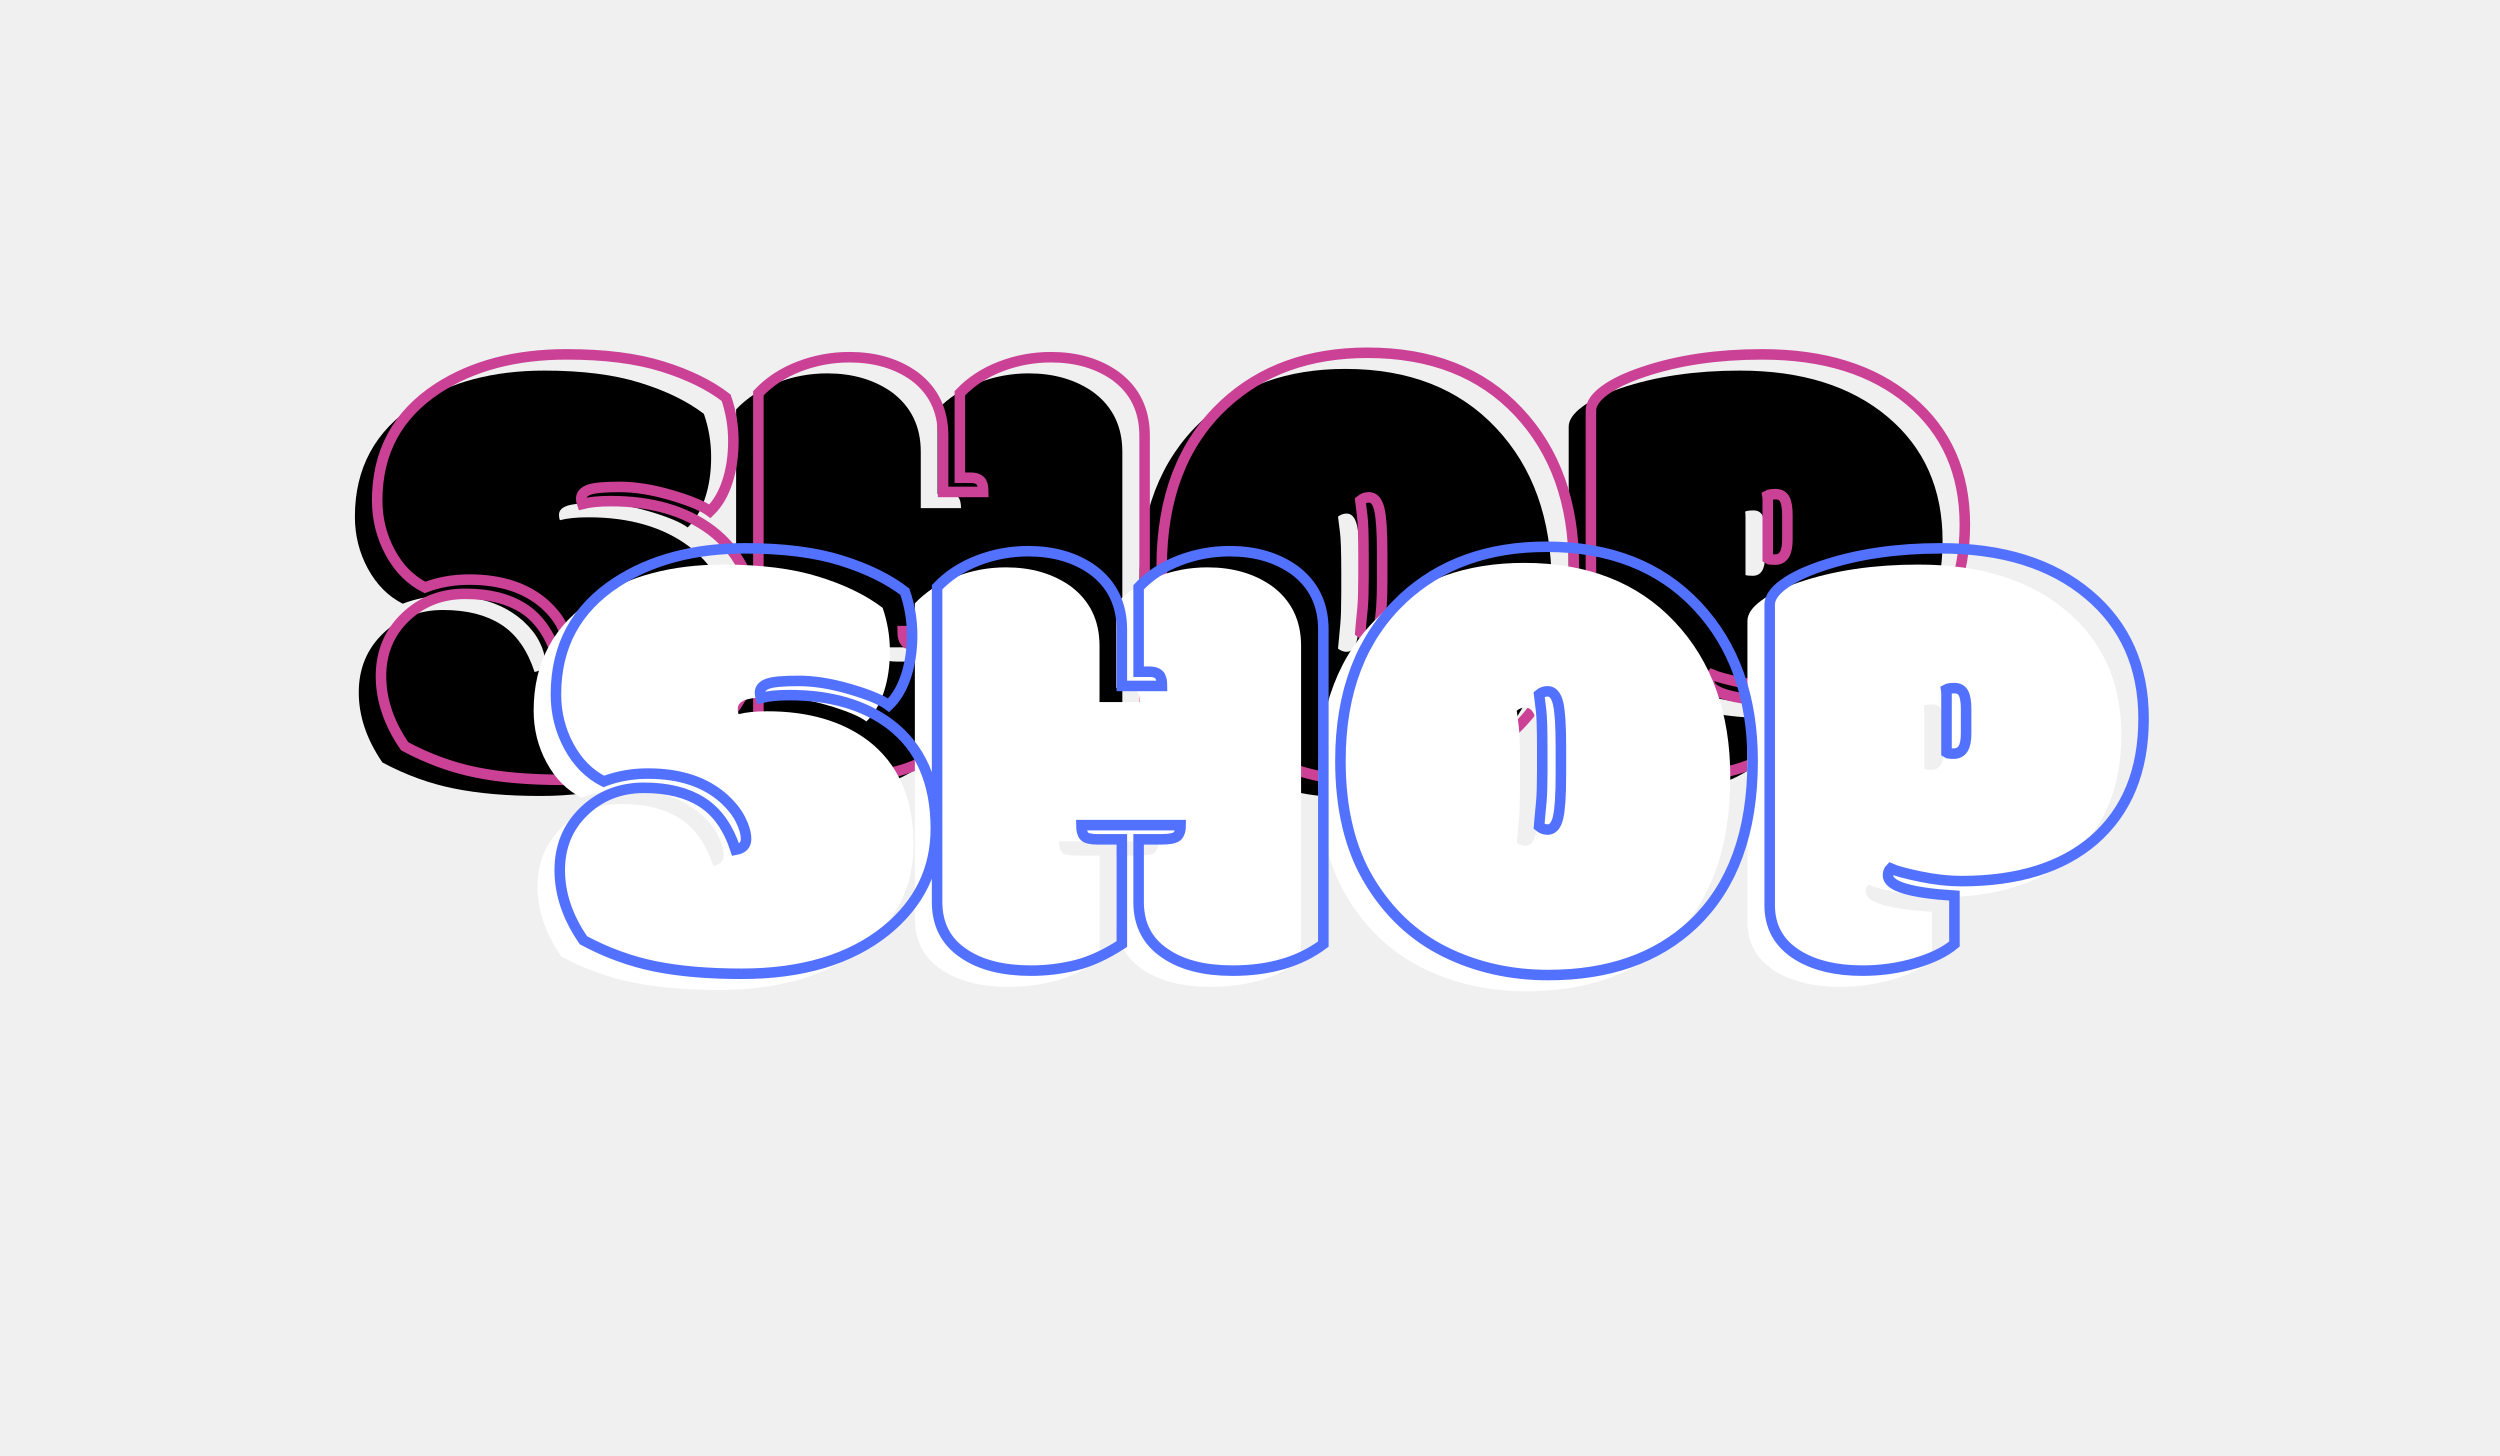
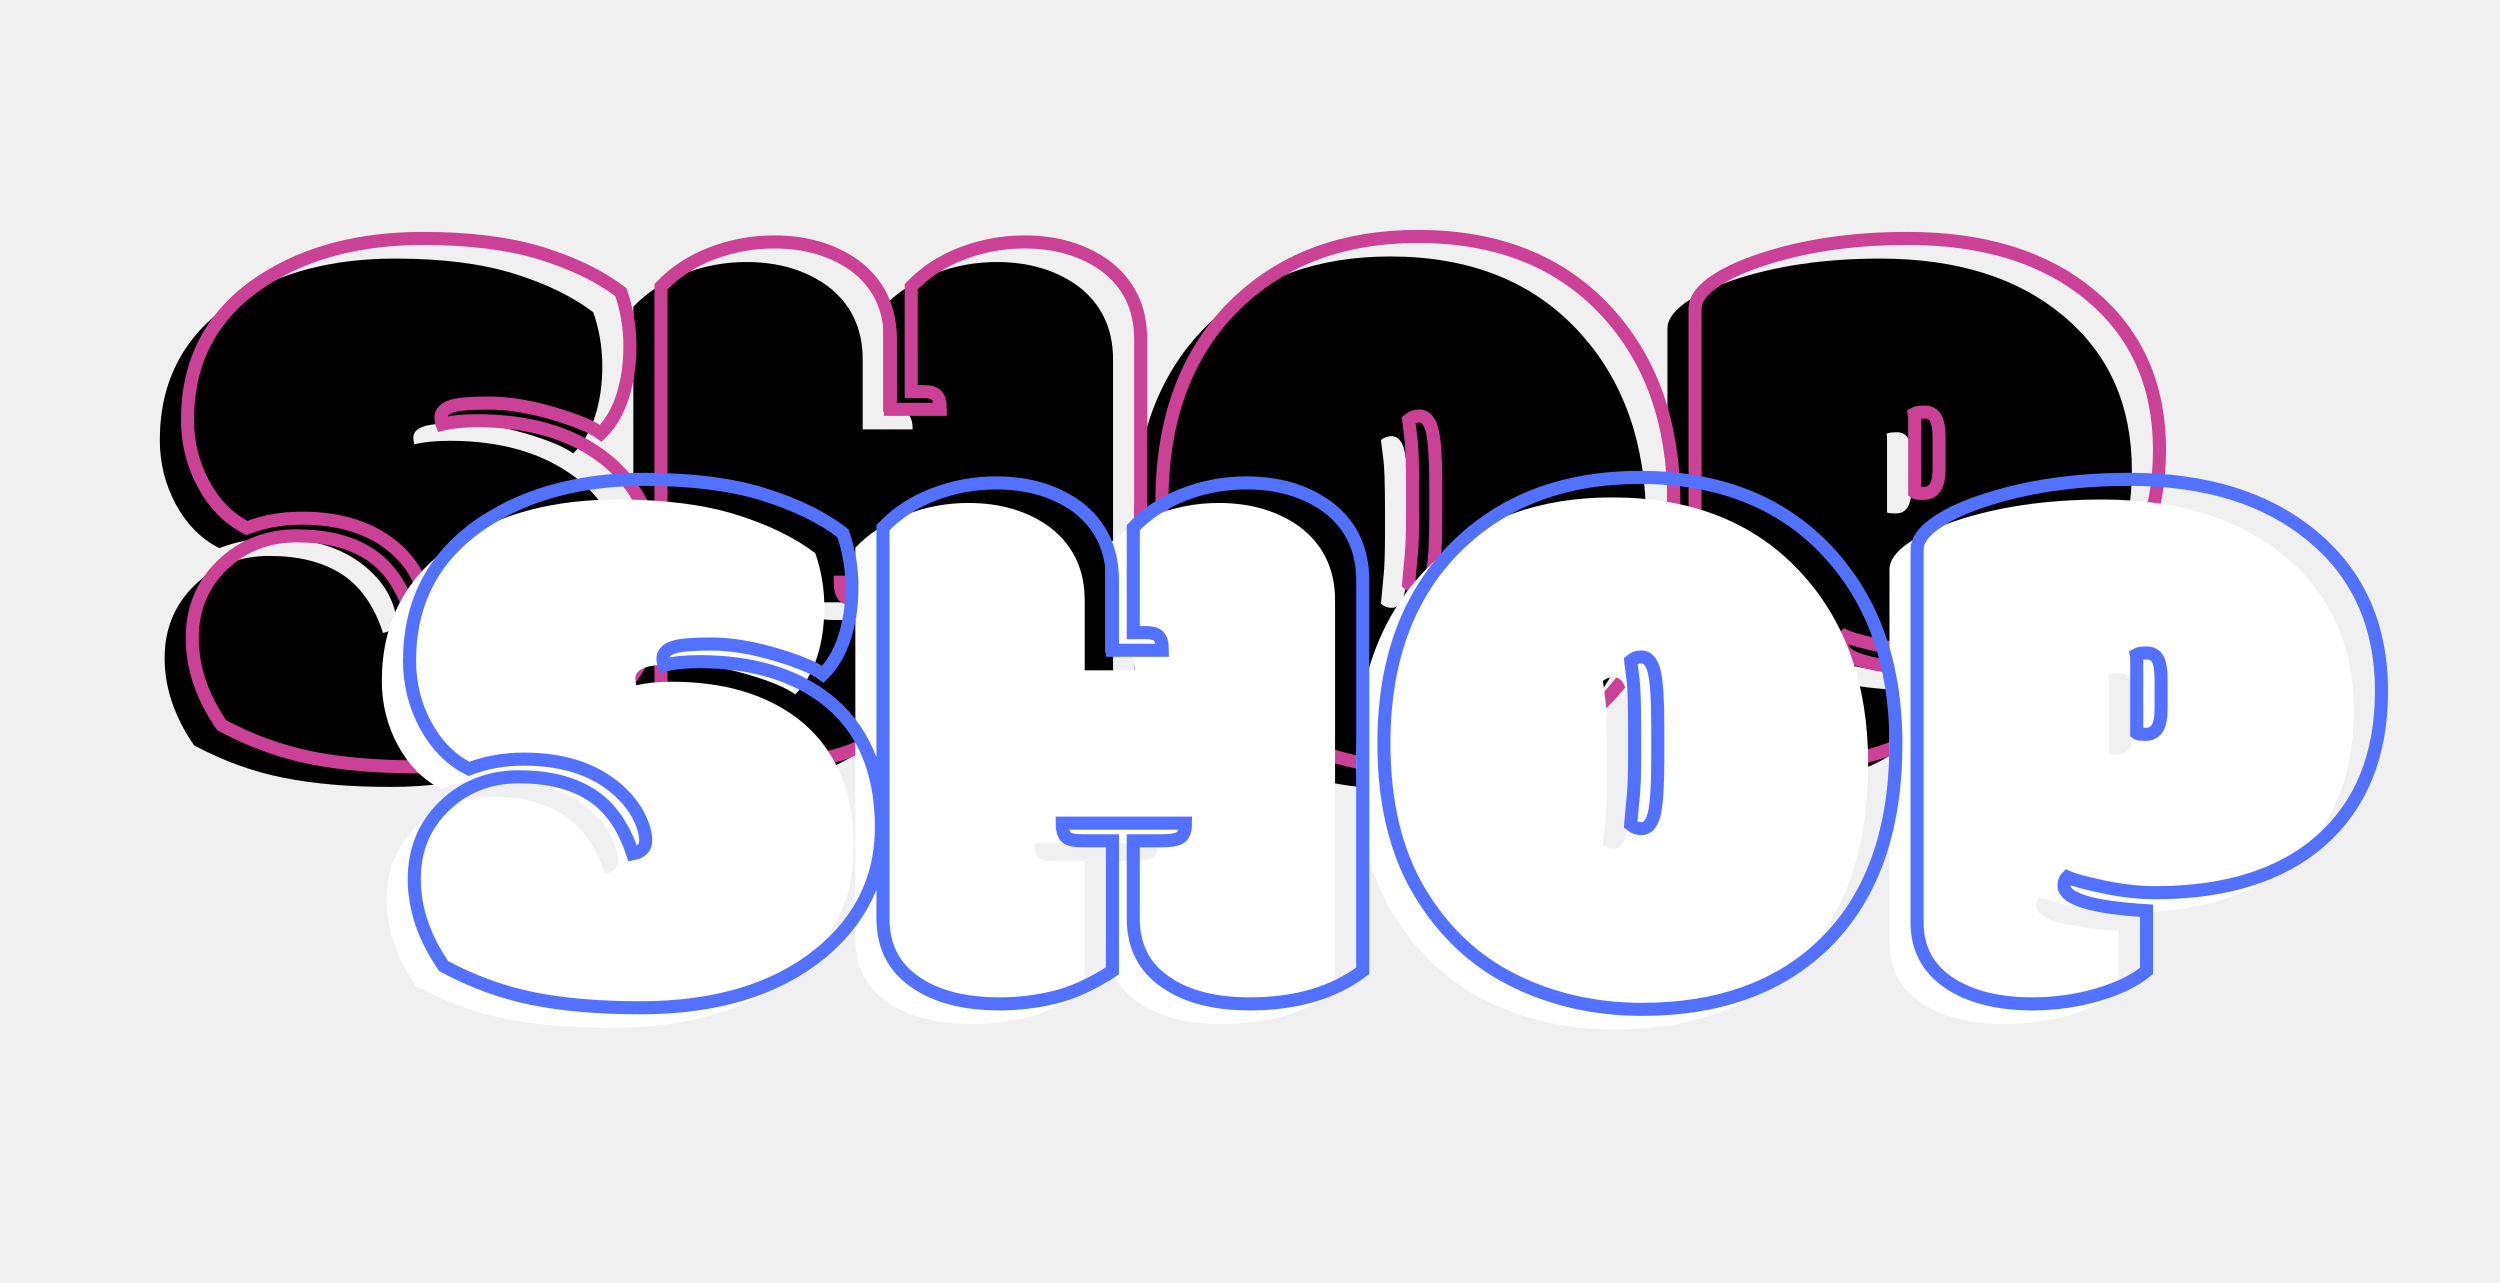
- <svg xmlns="http://www.w3.org/2000/svg" width="431" zoomAndPan="magnify" viewBox="0 0 323.25 188.25" height="251" preserveAspectRatio="xMidYMid meet" version="1.0">
-   <defs>
-     <g />
-   </defs>
-   <g fill="#000000" fill-opacity="1">
-     <g transform="translate(45.80924, 101.7779)">
-       <g>
-         <path d="M 23.312 -14.891 C 24.207 -15.055 24.656 -15.516 24.656 -16.266 C 24.656 -17.016 24.414 -17.859 23.938 -18.797 C 23.469 -19.734 22.77 -20.625 21.844 -21.469 C 19.414 -23.656 16.129 -24.75 11.984 -24.75 C 9.941 -24.75 8.035 -24.406 6.266 -23.719 C 4.379 -24.676 2.875 -26.191 1.75 -28.266 C 0.633 -30.336 0.078 -32.57 0.078 -34.969 C 0.078 -41.238 2.695 -46.078 7.938 -49.484 C 12.438 -52.398 17.984 -53.859 24.578 -53.859 C 29.484 -53.859 33.613 -53.332 36.969 -52.281 C 40.32 -51.238 43.066 -49.898 45.203 -48.266 C 45.828 -46.461 46.141 -44.594 46.141 -42.656 C 46.141 -40.719 45.879 -38.957 45.359 -37.375 C 44.836 -35.801 44.086 -34.535 43.109 -33.578 C 42.18 -34.266 40.504 -34.961 38.078 -35.672 C 35.648 -36.379 33.441 -36.734 31.453 -36.734 C 29.461 -36.734 28.133 -36.609 27.469 -36.359 C 26.801 -36.117 26.469 -35.738 26.469 -35.219 C 26.469 -34.969 26.504 -34.734 26.578 -34.516 C 27.535 -34.766 28.766 -34.891 30.266 -34.891 C 35.586 -34.891 39.926 -33.633 43.281 -31.125 C 47.227 -28.125 49.203 -23.625 49.203 -17.625 C 49.203 -12.332 47.062 -7.941 42.781 -4.453 C 38.145 -0.723 31.914 1.141 24.094 1.141 C 19.781 1.141 16.039 0.816 12.875 0.172 C 9.719 -0.461 6.641 -1.582 3.641 -3.188 C 1.598 -6.164 0.578 -9.188 0.578 -12.25 C 0.578 -15.312 1.625 -17.852 3.719 -19.875 C 5.82 -21.895 8.406 -22.906 11.469 -22.906 C 14.539 -22.906 17.051 -22.273 19 -21.016 C 20.945 -19.766 22.383 -17.723 23.312 -14.891 Z M 23.312 -14.891 " />
-       </g>
-     </g>
-     <g transform="translate(93.86796, 101.7779)">
-       <g>
-         <path d="M 51.25 -43.359 L 51.25 -2.703 C 48.195 -0.41 44.285 0.734 39.516 0.734 C 35.828 0.734 32.906 -0.016 30.75 -1.516 C 28.488 -3.035 27.359 -5.242 27.359 -8.141 L 27.359 -16.234 L 30.266 -16.234 C 31.379 -16.234 32.078 -16.375 32.359 -16.656 C 32.648 -16.945 32.797 -17.422 32.797 -18.078 L 19.953 -18.078 C 19.953 -17.422 20.078 -16.945 20.328 -16.656 C 20.578 -16.375 21.164 -16.234 22.094 -16.234 L 25.188 -16.234 L 25.188 -2.703 C 23.094 -1.336 21.102 -0.426 19.219 0.031 C 17.344 0.5 15.422 0.734 13.453 0.734 C 9.773 0.734 6.859 -0.016 4.703 -1.516 C 2.441 -3.035 1.312 -5.242 1.312 -8.141 L 1.312 -48.844 C 2.727 -50.332 4.477 -51.477 6.562 -52.281 C 8.645 -53.094 10.82 -53.5 13.094 -53.5 C 16.383 -53.5 19.176 -52.68 21.469 -51.047 C 23.945 -49.191 25.188 -46.629 25.188 -43.359 L 25.188 -36.078 L 30.391 -36.078 C 30.391 -36.785 30.258 -37.27 30 -37.531 C 29.738 -37.789 29.32 -37.922 28.75 -37.922 L 27.359 -37.922 L 27.359 -48.844 C 28.773 -50.332 30.523 -51.477 32.609 -52.281 C 34.703 -53.094 36.879 -53.5 39.141 -53.5 C 42.441 -53.5 45.238 -52.68 47.531 -51.047 C 50.008 -49.191 51.25 -46.629 51.25 -43.359 Z M 51.25 -43.359 " />
-       </g>
-     </g>
-     <g transform="translate(146.4258, 101.7779)">
-       <g>
-         <path d="M 29.406 -28.219 C 29.406 -30.945 29.281 -32.82 29.031 -33.844 C 28.789 -34.863 28.344 -35.375 27.688 -35.375 C 27.281 -35.375 26.91 -35.238 26.578 -34.969 C 26.641 -34.477 26.723 -33.82 26.828 -33 C 26.941 -32.188 27 -30.441 27 -27.766 L 27 -25.109 C 27 -23.254 26.957 -21.906 26.875 -21.062 C 26.789 -20.219 26.723 -19.492 26.672 -18.891 C 26.641 -18.566 26.609 -18.242 26.578 -17.922 C 26.91 -17.641 27.281 -17.5 27.688 -17.5 C 28.344 -17.5 28.789 -18.008 29.031 -19.031 C 29.281 -20.062 29.406 -21.938 29.406 -24.656 Z M 27.766 1.312 C 22.91 1.312 18.457 0.312 14.406 -1.688 C 10.363 -3.695 7.102 -6.766 4.625 -10.891 C 2.145 -15.023 0.906 -20.188 0.906 -26.375 C 0.906 -35.352 3.602 -42.363 9 -47.406 C 13.801 -51.852 19.977 -54.078 27.531 -54.078 C 35.738 -54.078 42.234 -51.531 47.016 -46.438 C 51.797 -41.352 54.188 -34.664 54.188 -26.375 C 54.188 -17.164 51.625 -10.133 46.5 -5.281 C 41.844 -0.883 35.598 1.312 27.766 1.312 Z M 27.766 1.312 " />
-       </g>
-     </g>
-     <g transform="translate(201.5195, 101.7779)">
-       <g>
-         <path d="M 24.172 -27.438 C 24.285 -27.363 24.598 -27.328 25.109 -27.328 C 25.629 -27.328 26.023 -27.531 26.297 -27.938 C 26.566 -28.344 26.703 -29.008 26.703 -29.938 L 26.703 -33.047 C 26.703 -34.023 26.586 -34.723 26.359 -35.141 C 26.129 -35.566 25.75 -35.781 25.219 -35.781 C 24.688 -35.781 24.32 -35.727 24.125 -35.625 C 24.156 -35.488 24.172 -35.254 24.172 -34.922 Z M 25.188 -8.953 L 25.188 -2.703 C 23.988 -1.691 22.297 -0.863 20.109 -0.219 C 17.93 0.414 15.66 0.734 13.297 0.734 C 9.91 0.734 7.141 0.078 4.984 -1.234 C 2.535 -2.734 1.312 -4.898 1.312 -7.734 L 1.312 -46.594 C 1.312 -47.457 1.906 -48.328 3.094 -49.203 C 4.281 -50.078 5.922 -50.867 8.016 -51.578 C 12.516 -53.098 17.656 -53.859 23.438 -53.859 C 31.426 -53.859 37.789 -51.867 42.531 -47.891 C 47.281 -43.91 49.656 -38.562 49.656 -31.844 C 49.656 -25.125 47.516 -19.895 43.234 -16.156 C 39.117 -12.613 33.406 -10.844 26.094 -10.844 C 24.426 -10.844 22.645 -11.039 20.75 -11.438 C 18.863 -11.832 17.594 -12.176 16.938 -12.469 C 16.719 -12.25 16.609 -11.953 16.609 -11.578 C 16.609 -10.18 19.469 -9.305 25.188 -8.953 Z M 25.188 -8.953 " />
-       </g>
-     </g>
-   </g>
-   <path stroke-linecap="butt" transform="matrix(0.698044, 0, 0, 0.698044, 33.33238, 21.50442)" fill="none" stroke-linejoin="miter" d="M 55.4 90.671 C 56.687 90.436 57.33 89.781 57.33 88.707 C 57.33 87.632 56.989 86.424 56.306 85.075 C 55.624 83.726 54.616 82.451 53.29 81.236 C 49.815 78.114 45.103 76.552 39.166 76.552 C 36.239 76.552 33.503 77.039 30.962 78.013 C 28.27 76.648 26.122 74.482 24.521 71.51 C 22.921 68.545 22.115 65.338 22.115 61.902 C 22.115 52.921 25.87 45.987 33.368 41.102 C 39.815 36.922 47.761 34.834 57.213 34.834 C 64.247 34.834 70.162 35.584 74.969 37.089 C 79.776 38.589 83.699 40.514 86.749 42.859 C 87.644 45.439 88.092 48.114 88.092 50.889 C 88.092 53.659 87.722 56.177 86.978 58.444 C 86.239 60.71 85.165 62.529 83.76 63.894 C 82.428 62.921 80.028 61.924 76.553 60.906 C 73.072 59.893 69.91 59.384 67.056 59.384 C 64.208 59.384 62.305 59.557 61.348 59.91 C 60.391 60.262 59.91 60.811 59.91 61.55 C 59.91 61.902 59.966 62.232 60.084 62.546 C 61.455 62.193 63.212 62.02 65.361 62.02 C 72.977 62.02 79.188 63.816 83.99 67.409 C 89.658 71.706 92.49 78.153 92.49 86.748 C 92.49 94.325 89.423 100.615 83.29 105.612 C 76.648 110.962 67.722 113.643 56.513 113.643 C 50.341 113.643 44.986 113.184 40.459 112.266 C 35.926 111.348 31.511 109.737 27.213 107.431 C 24.286 103.173 22.82 98.847 22.82 94.448 C 22.82 90.056 24.325 86.413 27.33 83.525 C 30.341 80.632 34.04 79.188 38.433 79.188 C 42.831 79.188 46.424 80.083 49.216 81.885 C 52.009 83.682 54.068 86.608 55.4 90.671 Z M 164.264 49.893 L 164.264 108.131 C 159.888 111.415 154.287 113.055 147.448 113.055 C 142.177 113.055 137.997 111.981 134.908 109.832 C 131.668 107.644 130.045 104.482 130.045 100.341 L 130.045 88.74 L 134.208 88.74 C 135.809 88.74 136.816 88.533 137.224 88.125 C 137.633 87.711 137.84 87.039 137.84 86.099 L 119.44 86.099 C 119.44 87.039 119.619 87.711 119.966 88.125 C 120.319 88.533 121.158 88.74 122.49 88.74 L 126.939 88.74 L 126.939 108.131 C 123.934 110.084 121.08 111.393 118.388 112.059 C 115.691 112.725 112.938 113.055 110.123 113.055 C 104.852 113.055 100.671 111.981 97.588 109.832 C 94.342 107.644 92.725 104.482 92.725 100.341 L 92.725 42.036 C 94.756 39.893 97.263 38.242 100.252 37.089 C 103.24 35.937 106.357 35.36 109.597 35.36 C 114.326 35.36 118.327 36.53 121.612 38.875 C 125.165 41.533 126.939 45.204 126.939 49.893 L 126.939 60.318 L 134.382 60.318 C 134.382 59.306 134.197 58.612 133.828 58.242 C 133.453 57.867 132.86 57.683 132.037 57.683 L 130.045 57.683 L 130.045 42.036 C 132.076 39.893 134.589 38.242 137.577 37.089 C 140.565 35.937 143.682 35.36 146.922 35.36 C 151.651 35.36 155.652 36.53 158.931 38.875 C 162.49 41.533 164.264 45.204 164.264 49.893 Z M 208.271 71.572 C 208.271 67.666 208.092 64.98 207.739 63.514 C 207.393 62.048 206.743 61.315 205.809 61.315 C 205.221 61.315 204.695 61.51 204.225 61.902 C 204.304 62.607 204.421 63.542 204.578 64.717 C 204.734 65.886 204.813 68.388 204.813 72.216 L 204.813 76.021 C 204.813 78.679 204.751 80.615 204.639 81.824 C 204.522 83.033 204.421 84.068 204.343 84.93 C 204.304 85.4 204.264 85.87 204.225 86.334 C 204.695 86.726 205.221 86.922 205.809 86.922 C 206.743 86.922 207.393 86.189 207.739 84.723 C 208.092 83.262 208.271 80.576 208.271 76.67 Z M 205.926 113.878 C 198.971 113.878 192.597 112.44 186.794 109.569 C 180.996 106.698 176.318 102.305 172.759 96.385 C 169.205 90.464 167.432 83.072 167.432 74.208 C 167.432 61.354 171.298 51.315 179.032 44.09 C 185.904 37.722 194.751 34.538 205.574 34.538 C 217.331 34.538 226.637 38.181 233.492 45.467 C 240.347 52.753 243.778 62.333 243.778 74.208 C 243.778 87.409 240.107 97.487 232.759 104.443 C 226.083 110.733 217.135 113.878 205.926 113.878 Z M 279.693 72.686 C 279.849 72.803 280.303 72.859 281.041 72.859 C 281.786 72.859 282.351 72.568 282.743 71.98 C 283.134 71.393 283.33 70.436 283.33 69.11 L 283.33 64.655 C 283.33 63.251 283.162 62.243 282.832 61.639 C 282.496 61.035 281.953 60.733 281.187 60.733 C 280.426 60.733 279.911 60.811 279.637 60.968 C 279.676 61.158 279.693 61.494 279.693 61.964 Z M 281.159 99.166 L 281.159 108.131 C 279.441 109.58 277.018 110.761 273.895 111.678 C 270.767 112.596 267.51 113.055 264.108 113.055 C 259.267 113.055 255.3 112.115 252.216 110.24 C 248.697 108.091 246.939 104.986 246.939 100.929 L 246.939 45.26 C 246.939 44.012 247.79 42.764 249.491 41.51 C 251.187 40.262 253.543 39.126 256.553 38.114 C 262.994 35.926 270.359 34.834 278.641 34.834 C 290.084 34.834 299.206 37.683 306.005 43.385 C 312.799 49.087 316.201 56.754 316.201 66.385 C 316.201 76.015 313.134 83.503 307.001 88.858 C 301.103 93.934 292.916 96.474 282.452 96.474 C 280.068 96.474 277.516 96.189 274.802 95.624 C 272.088 95.058 270.263 94.56 269.323 94.129 C 269.01 94.443 268.853 94.874 268.853 95.417 C 268.853 97.409 272.955 98.662 281.159 99.166 Z M 281.159 99.166 " stroke="#cb4195" stroke-width="1.95" stroke-opacity="1" stroke-miterlimit="4" />
-   <g fill="#ffffff" fill-opacity="1">
-     <g transform="translate(68.92121, 126.8592)">
-       <g>
-         <path d="M 23.312 -14.891 C 24.207 -15.055 24.656 -15.516 24.656 -16.266 C 24.656 -17.016 24.414 -17.859 23.938 -18.797 C 23.469 -19.734 22.77 -20.625 21.844 -21.469 C 19.414 -23.656 16.129 -24.75 11.984 -24.75 C 9.941 -24.75 8.035 -24.406 6.266 -23.719 C 4.379 -24.676 2.875 -26.191 1.75 -28.266 C 0.633 -30.336 0.078 -32.57 0.078 -34.969 C 0.078 -41.238 2.695 -46.078 7.938 -49.484 C 12.438 -52.398 17.984 -53.859 24.578 -53.859 C 29.484 -53.859 33.613 -53.332 36.969 -52.281 C 40.32 -51.238 43.066 -49.898 45.203 -48.266 C 45.828 -46.461 46.141 -44.594 46.141 -42.656 C 46.141 -40.719 45.879 -38.957 45.359 -37.375 C 44.836 -35.801 44.086 -34.535 43.109 -33.578 C 42.18 -34.266 40.504 -34.961 38.078 -35.672 C 35.648 -36.379 33.441 -36.734 31.453 -36.734 C 29.461 -36.734 28.133 -36.609 27.469 -36.359 C 26.801 -36.117 26.469 -35.738 26.469 -35.219 C 26.469 -34.969 26.504 -34.734 26.578 -34.516 C 27.535 -34.766 28.766 -34.891 30.266 -34.891 C 35.586 -34.891 39.926 -33.633 43.281 -31.125 C 47.227 -28.125 49.203 -23.625 49.203 -17.625 C 49.203 -12.332 47.062 -7.941 42.781 -4.453 C 38.145 -0.723 31.914 1.141 24.094 1.141 C 19.781 1.141 16.039 0.816 12.875 0.172 C 9.719 -0.461 6.641 -1.582 3.641 -3.188 C 1.598 -6.164 0.578 -9.188 0.578 -12.25 C 0.578 -15.312 1.625 -17.852 3.719 -19.875 C 5.82 -21.895 8.406 -22.906 11.469 -22.906 C 14.539 -22.906 17.051 -22.273 19 -21.016 C 20.945 -19.766 22.383 -17.723 23.312 -14.891 Z M 23.312 -14.891 " />
-       </g>
-     </g>
-     <g transform="translate(116.9799, 126.8592)">
-       <g>
-         <path d="M 51.25 -43.359 L 51.25 -2.703 C 48.195 -0.41 44.285 0.734 39.516 0.734 C 35.828 0.734 32.906 -0.016 30.75 -1.516 C 28.488 -3.035 27.359 -5.242 27.359 -8.141 L 27.359 -16.234 L 30.266 -16.234 C 31.379 -16.234 32.078 -16.375 32.359 -16.656 C 32.648 -16.945 32.797 -17.422 32.797 -18.078 L 19.953 -18.078 C 19.953 -17.422 20.078 -16.945 20.328 -16.656 C 20.578 -16.375 21.164 -16.234 22.094 -16.234 L 25.188 -16.234 L 25.188 -2.703 C 23.094 -1.336 21.102 -0.426 19.219 0.031 C 17.344 0.5 15.422 0.734 13.453 0.734 C 9.773 0.734 6.859 -0.016 4.703 -1.516 C 2.441 -3.035 1.312 -5.242 1.312 -8.141 L 1.312 -48.844 C 2.727 -50.332 4.477 -51.477 6.562 -52.281 C 8.645 -53.094 10.82 -53.5 13.094 -53.5 C 16.383 -53.5 19.176 -52.68 21.469 -51.047 C 23.945 -49.191 25.188 -46.629 25.188 -43.359 L 25.188 -36.078 L 30.391 -36.078 C 30.391 -36.785 30.258 -37.27 30 -37.531 C 29.738 -37.789 29.32 -37.922 28.75 -37.922 L 27.359 -37.922 L 27.359 -48.844 C 28.773 -50.332 30.523 -51.477 32.609 -52.281 C 34.703 -53.094 36.879 -53.5 39.141 -53.5 C 42.441 -53.5 45.238 -52.68 47.531 -51.047 C 50.008 -49.191 51.25 -46.629 51.25 -43.359 Z M 51.25 -43.359 " />
-       </g>
-     </g>
-     <g transform="translate(169.5378, 126.8592)">
-       <g>
-         <path d="M 29.406 -28.219 C 29.406 -30.945 29.281 -32.82 29.031 -33.844 C 28.789 -34.863 28.344 -35.375 27.688 -35.375 C 27.281 -35.375 26.91 -35.238 26.578 -34.969 C 26.641 -34.477 26.723 -33.82 26.828 -33 C 26.941 -32.188 27 -30.441 27 -27.766 L 27 -25.109 C 27 -23.254 26.957 -21.906 26.875 -21.062 C 26.789 -20.219 26.723 -19.492 26.672 -18.891 C 26.641 -18.566 26.609 -18.242 26.578 -17.922 C 26.91 -17.641 27.281 -17.5 27.688 -17.5 C 28.344 -17.5 28.789 -18.008 29.031 -19.031 C 29.281 -20.062 29.406 -21.938 29.406 -24.656 Z M 27.766 1.312 C 22.91 1.312 18.457 0.312 14.406 -1.688 C 10.363 -3.695 7.102 -6.766 4.625 -10.891 C 2.145 -15.023 0.906 -20.188 0.906 -26.375 C 0.906 -35.352 3.602 -42.363 9 -47.406 C 13.801 -51.852 19.977 -54.078 27.531 -54.078 C 35.738 -54.078 42.234 -51.531 47.016 -46.438 C 51.797 -41.352 54.188 -34.664 54.188 -26.375 C 54.188 -17.164 51.625 -10.133 46.5 -5.281 C 41.844 -0.883 35.598 1.312 27.766 1.312 Z M 27.766 1.312 " />
-       </g>
-     </g>
-     <g transform="translate(224.6315, 126.8592)">
-       <g>
-         <path d="M 24.172 -27.438 C 24.285 -27.363 24.598 -27.328 25.109 -27.328 C 25.629 -27.328 26.023 -27.531 26.297 -27.938 C 26.566 -28.344 26.703 -29.008 26.703 -29.938 L 26.703 -33.047 C 26.703 -34.023 26.586 -34.723 26.359 -35.141 C 26.129 -35.566 25.75 -35.781 25.219 -35.781 C 24.688 -35.781 24.32 -35.727 24.125 -35.625 C 24.156 -35.488 24.172 -35.254 24.172 -34.922 Z M 25.188 -8.953 L 25.188 -2.703 C 23.988 -1.691 22.297 -0.863 20.109 -0.219 C 17.93 0.414 15.66 0.734 13.297 0.734 C 9.91 0.734 7.141 0.078 4.984 -1.234 C 2.535 -2.734 1.312 -4.898 1.312 -7.734 L 1.312 -46.594 C 1.312 -47.457 1.906 -48.328 3.094 -49.203 C 4.281 -50.078 5.922 -50.867 8.016 -51.578 C 12.516 -53.098 17.656 -53.859 23.438 -53.859 C 31.426 -53.859 37.789 -51.867 42.531 -47.891 C 47.281 -43.91 49.656 -38.562 49.656 -31.844 C 49.656 -25.125 47.516 -19.895 43.234 -16.156 C 39.117 -12.613 33.406 -10.844 26.094 -10.844 C 24.426 -10.844 22.645 -11.039 20.75 -11.438 C 18.863 -11.832 17.594 -12.176 16.938 -12.469 C 16.719 -12.25 16.609 -11.953 16.609 -11.578 C 16.609 -10.18 19.469 -9.305 25.188 -8.953 Z M 25.188 -8.953 " />
-       </g>
-     </g>
-   </g>
-   <path stroke-linecap="butt" transform="matrix(0.698044, 0, 0, 0.698044, 56.44436, 46.58573)" fill="none" stroke-linejoin="miter" d="M 55.396 90.672 C 56.689 90.437 57.332 89.782 57.332 88.708 C 57.332 87.634 56.991 86.425 56.308 85.076 C 55.626 83.728 54.618 82.452 53.286 81.237 C 49.811 78.115 45.105 76.553 39.168 76.553 C 36.241 76.553 33.505 77.04 30.964 78.014 C 28.272 76.649 26.123 74.483 24.517 71.511 C 22.917 68.546 22.117 65.339 22.117 61.903 C 22.117 52.916 25.866 45.983 33.365 41.103 C 39.811 36.923 47.763 34.83 57.215 34.83 C 64.243 34.83 70.164 35.585 74.971 37.091 C 79.772 38.59 83.701 40.515 86.745 42.86 C 87.646 45.44 88.093 48.115 88.093 50.885 C 88.093 53.66 87.724 56.178 86.98 58.445 C 86.236 60.711 85.167 62.53 83.757 63.895 C 82.43 62.916 80.03 61.92 76.549 60.907 C 73.074 59.889 69.912 59.385 67.058 59.385 C 64.21 59.385 62.302 59.558 61.345 59.911 C 60.388 60.264 59.912 60.806 59.912 61.551 C 59.912 61.903 59.968 62.233 60.086 62.547 C 61.451 62.194 63.214 62.021 65.357 62.021 C 72.979 62.021 79.19 63.817 83.992 67.41 C 89.655 71.707 92.486 78.154 92.486 86.744 C 92.486 94.326 89.42 100.611 83.286 105.613 C 76.65 110.963 67.724 113.638 56.51 113.638 C 50.337 113.638 44.988 113.179 40.455 112.261 C 35.928 111.344 31.512 109.732 27.215 107.432 C 24.282 103.174 22.822 98.848 22.822 94.449 C 22.822 90.057 24.322 86.414 27.332 83.526 C 30.337 80.633 34.042 79.189 38.435 79.189 C 42.827 79.189 46.426 80.085 49.218 81.881 C 52.011 83.677 54.07 86.609 55.396 90.672 Z M 164.266 49.889 L 164.266 108.132 C 159.89 111.416 154.283 113.056 147.45 113.056 C 142.173 113.056 137.998 111.982 134.91 109.833 C 131.669 107.645 130.047 104.483 130.047 100.342 L 130.047 88.736 L 134.204 88.736 C 135.81 88.736 136.812 88.534 137.226 88.12 C 137.635 87.712 137.842 87.04 137.842 86.1 L 119.442 86.1 C 119.442 87.04 119.616 87.712 119.968 88.12 C 120.321 88.534 121.16 88.736 122.486 88.736 L 126.941 88.736 L 126.941 108.132 C 123.936 110.085 121.082 111.394 118.385 112.06 C 115.693 112.72 112.94 113.056 110.125 113.056 C 104.853 113.056 100.673 111.982 97.584 109.833 C 94.344 107.645 92.721 104.483 92.721 100.342 L 92.721 42.037 C 94.753 39.889 97.265 38.238 100.254 37.091 C 103.242 35.938 106.353 35.361 109.599 35.361 C 114.322 35.361 118.329 36.531 121.608 38.876 C 125.161 41.534 126.941 45.205 126.941 49.889 L 126.941 60.319 L 134.383 60.319 C 134.383 59.307 134.199 58.613 133.824 58.238 C 133.455 57.868 132.861 57.684 132.039 57.684 L 130.047 57.684 L 130.047 42.037 C 132.078 39.889 134.591 38.238 137.579 37.091 C 140.567 35.938 143.678 35.361 146.924 35.361 C 151.647 35.361 155.654 36.531 158.933 38.876 C 162.487 41.534 164.266 45.205 164.266 49.889 Z M 208.267 71.573 C 208.267 67.661 208.094 64.981 207.741 63.515 C 207.389 62.049 206.745 61.316 205.811 61.316 C 205.223 61.316 204.697 61.511 204.227 61.903 C 204.305 62.608 204.423 63.543 204.58 64.712 C 204.736 65.887 204.815 68.389 204.815 72.217 L 204.815 76.022 C 204.815 78.68 204.753 80.611 204.636 81.825 C 204.518 83.034 204.423 84.069 204.345 84.931 C 204.305 85.401 204.266 85.865 204.227 86.335 C 204.697 86.727 205.223 86.923 205.811 86.923 C 206.745 86.923 207.389 86.19 207.741 84.724 C 208.094 83.257 208.267 80.577 208.267 76.665 Z M 205.928 113.873 C 198.972 113.873 192.593 112.441 186.796 109.57 C 180.992 106.699 176.314 102.301 172.761 96.386 C 169.207 90.465 167.428 83.073 167.428 74.209 C 167.428 61.355 171.295 51.316 179.034 44.091 C 185.906 37.723 194.753 34.539 205.576 34.539 C 217.333 34.539 226.639 38.182 233.494 45.468 C 240.349 52.754 243.78 62.334 243.78 74.209 C 243.78 87.41 240.103 97.488 232.761 104.444 C 226.079 110.728 217.137 113.873 205.928 113.873 Z M 279.695 72.681 C 279.851 72.799 280.299 72.86 281.043 72.86 C 281.787 72.86 282.353 72.569 282.744 71.982 C 283.131 71.394 283.326 70.437 283.326 69.111 L 283.326 64.656 C 283.326 63.252 283.164 62.245 282.828 61.64 C 282.498 61.036 281.95 60.728 281.189 60.728 C 280.428 60.728 279.913 60.806 279.639 60.963 C 279.678 61.159 279.695 61.495 279.695 61.959 Z M 281.161 99.167 L 281.161 108.132 C 279.443 109.575 277.02 110.762 273.897 111.679 C 270.769 112.597 267.507 113.056 264.11 113.056 C 259.264 113.056 255.302 112.116 252.213 110.241 C 248.698 108.092 246.941 104.987 246.941 100.924 L 246.941 45.261 C 246.941 44.013 247.792 42.759 249.493 41.511 C 251.189 40.263 253.545 39.127 256.55 38.115 C 262.996 35.927 270.36 34.83 278.643 34.83 C 290.086 34.83 299.208 37.684 306.001 43.386 C 312.8 49.088 316.197 56.755 316.197 66.386 C 316.197 76.016 313.131 83.504 306.997 88.853 C 301.099 93.935 292.918 96.475 282.448 96.475 C 280.064 96.475 277.518 96.19 274.804 95.625 C 272.09 95.059 270.26 94.561 269.325 94.13 C 269.012 94.444 268.855 94.869 268.855 95.418 C 268.855 97.41 272.957 98.658 281.161 99.167 Z M 281.161 99.167 " stroke="#5271ff" stroke-width="1.95" stroke-opacity="1" stroke-miterlimit="4" />
+ <svg xmlns="http://www.w3.org/2000/svg" width="347" height="178" viewBox="0 0 347 178" fill="none">
+   <path d="M53.162 87.85C54.355 87.631 54.954 87.016 54.954 86.016C54.954 85.016 54.631 83.891 53.996 82.641C53.371 81.391 52.438 80.204 51.204 79.079C47.964 76.162 43.584 74.704 38.058 74.704C35.334 74.704 32.792 75.162 30.433 76.079C27.918 74.803 25.912 72.782 24.412 70.016C22.923 67.256 22.183 64.277 22.183 61.079C22.183 52.719 25.673 46.266 32.662 41.725C38.662 37.839 46.058 35.891 54.85 35.891C61.391 35.891 66.897 36.594 71.371 37.996C75.839 39.386 79.501 41.173 82.35 43.35C83.183 45.756 83.6 48.246 83.6 50.829C83.6 53.412 83.251 55.761 82.558 57.871C81.86 59.969 80.86 61.657 79.558 62.933C78.319 62.016 76.084 61.089 72.85 60.141C69.61 59.199 66.668 58.725 64.016 58.725C61.36 58.725 59.589 58.891 58.704 59.225C57.813 59.548 57.371 60.053 57.371 60.746C57.371 61.079 57.417 61.391 57.516 61.683C58.792 61.35 60.433 61.183 62.433 61.183C69.527 61.183 75.313 62.86 79.787 66.204C85.048 70.204 87.683 76.204 87.683 84.204C87.683 91.261 84.829 97.115 79.121 101.766C72.938 106.74 64.631 109.225 54.204 109.225C48.454 109.225 43.464 108.792 39.246 107.933C35.037 107.089 30.933 105.595 26.933 103.454C24.209 99.485 22.85 95.454 22.85 91.371C22.85 87.287 24.246 83.902 27.037 81.204C29.839 78.511 33.287 77.162 37.371 77.162C41.464 77.162 44.813 78.006 47.412 79.683C50.006 81.35 51.923 84.074 53.162 87.85Z" fill="black" />
+   <path d="M154.491 49.891V104.1C150.418 107.157 145.204 108.683 138.845 108.683C133.928 108.683 130.032 107.683 127.157 105.683C124.142 103.657 122.636 100.714 122.636 96.85V86.058H126.511C127.996 86.058 128.928 85.871 129.303 85.496C129.688 85.11 129.886 84.475 129.886 83.6H112.761C112.761 84.475 112.928 85.11 113.261 85.496C113.595 85.871 114.376 86.058 115.616 86.058H119.741V104.1C116.949 105.923 114.293 107.136 111.782 107.746C109.282 108.371 106.72 108.683 104.095 108.683C99.189 108.683 95.303 107.683 92.428 105.683C89.412 103.657 87.907 100.714 87.907 96.85V42.579C89.793 40.594 92.126 39.069 94.907 37.995C97.683 36.912 100.584 36.37 103.616 36.37C108.001 36.37 111.725 37.464 114.782 39.641C118.084 42.115 119.741 45.532 119.741 49.891V59.6H126.678C126.678 58.657 126.501 58.011 126.157 57.662C125.808 57.319 125.251 57.141 124.491 57.141H122.636V42.579C124.522 40.594 126.855 39.069 129.636 37.995C132.428 36.912 135.329 36.37 138.345 36.37C142.746 36.37 146.475 37.464 149.532 39.641C152.834 42.115 154.491 45.532 154.491 49.891Z" fill="black" />
+   <path d="M195.443 70.079C195.443 66.444 195.276 63.944 194.943 62.579C194.62 61.219 194.026 60.537 193.151 60.537C192.61 60.537 192.115 60.719 191.672 61.079C191.755 61.735 191.865 62.61 192.005 63.704C192.156 64.787 192.235 67.115 192.235 70.683V74.225C192.235 76.699 192.177 78.496 192.068 79.621C191.953 80.746 191.865 81.714 191.797 82.516C191.755 82.949 191.714 83.381 191.672 83.808C192.115 84.183 192.61 84.371 193.151 84.371C194.026 84.371 194.62 83.694 194.943 82.329C195.276 80.954 195.443 78.454 195.443 74.829V70.079ZM193.255 109.454C186.781 109.454 180.844 108.121 175.443 105.454C170.052 102.777 165.703 98.683 162.401 93.183C159.094 87.673 157.443 80.787 157.443 72.537C157.443 60.569 161.037 51.219 168.235 44.496C174.636 38.569 182.87 35.6 192.943 35.6C203.886 35.6 212.547 38.996 218.922 45.787C225.297 52.569 228.485 61.485 228.485 72.537C228.485 84.819 225.068 94.194 218.235 100.662C212.026 106.527 203.698 109.454 193.255 109.454Z" fill="black" />
+   <path d="M261.922 71.121C262.073 71.219 262.489 71.266 263.172 71.266C263.864 71.266 264.39 70.996 264.755 70.454C265.114 69.912 265.297 69.027 265.297 67.787V63.641C265.297 62.339 265.14 61.407 264.838 60.85C264.531 60.282 264.026 59.996 263.317 59.996C262.609 59.996 262.119 60.069 261.859 60.204C261.901 60.386 261.922 60.699 261.922 61.141V71.121ZM263.276 95.766V104.1C261.677 105.449 259.422 106.553 256.505 107.412C253.599 108.256 250.573 108.683 247.422 108.683C242.906 108.683 239.213 107.808 236.338 106.058C233.073 104.058 231.442 101.173 231.442 97.391V45.579C231.442 44.428 232.234 43.266 233.817 42.1C235.401 40.933 237.588 39.881 240.38 38.933C246.38 36.907 253.234 35.891 260.942 35.891C271.593 35.891 280.078 38.548 286.401 43.85C292.734 49.157 295.901 56.287 295.901 65.246C295.901 74.204 293.047 81.178 287.338 86.162C281.849 90.886 274.234 93.246 264.484 93.246C262.26 93.246 259.885 92.985 257.359 92.454C254.843 91.928 253.151 91.469 252.276 91.079C251.984 91.371 251.838 91.766 251.838 92.266C251.838 94.131 255.651 95.298 263.276 95.766Z" fill="black" />
+   <path d="M57.005 85.062C58.203 84.844 58.802 84.234 58.802 83.234C58.802 82.234 58.484 81.109 57.849 79.854C57.213 78.599 56.276 77.411 55.041 76.281C51.807 73.375 47.422 71.922 41.896 71.922C39.172 71.922 36.625 72.375 34.26 73.281C31.755 72.01 29.755 69.995 28.265 67.229C26.776 64.469 26.026 61.484 26.026 58.286C26.026 49.927 29.521 43.474 36.5 38.927C42.5 35.036 49.896 33.094 58.693 33.094C65.239 33.094 70.745 33.792 75.219 35.193C79.692 36.589 83.344 38.38 86.182 40.562C87.015 42.964 87.432 45.453 87.432 48.036C87.432 50.615 87.088 52.958 86.396 55.068C85.708 57.177 84.708 58.87 83.401 60.141C82.161 59.234 79.927 58.307 76.692 57.359C73.453 56.417 70.51 55.943 67.854 55.943C65.203 55.943 63.432 56.104 62.541 56.432C61.651 56.76 61.203 57.271 61.203 57.958C61.203 58.286 61.255 58.594 61.364 58.885C62.64 58.557 64.276 58.396 66.276 58.396C73.364 58.396 79.146 60.068 83.614 63.411C88.89 67.411 91.526 73.411 91.526 81.411C91.526 88.463 88.672 94.318 82.963 98.969C76.781 103.948 68.474 106.443 58.041 106.443C52.297 106.443 47.312 106.016 43.099 105.161C38.88 104.307 34.771 102.807 30.771 100.661C28.047 96.698 26.682 92.672 26.682 88.578C26.682 84.49 28.083 81.099 30.88 78.411C33.682 75.719 37.125 74.375 41.213 74.375C45.307 74.375 48.651 75.208 51.25 76.885C53.849 78.557 55.765 81.281 57.005 85.062ZM158.328 47.109V101.312C154.255 104.37 149.041 105.896 142.677 105.896C137.771 105.896 133.88 104.896 131.005 102.896C127.989 100.859 126.479 97.917 126.479 94.062V83.266H130.354C131.844 83.266 132.781 83.073 133.161 82.693C133.541 82.307 133.734 81.682 133.734 80.807H116.609C116.609 81.682 116.776 82.307 117.099 82.693C117.427 83.073 118.208 83.266 119.448 83.266H123.588V101.312C120.791 103.13 118.135 104.349 115.63 104.969C113.12 105.588 110.557 105.896 107.937 105.896C103.031 105.896 99.14 104.896 96.271 102.896C93.25 100.859 91.745 97.917 91.745 94.062V39.797C93.635 37.802 95.969 36.266 98.75 35.193C101.531 34.12 104.432 33.583 107.448 33.583C111.849 33.583 115.573 34.672 118.63 36.854C121.937 39.328 123.588 42.745 123.588 47.109V56.812H130.515C130.515 55.87 130.344 55.224 130 54.88C129.651 54.531 129.099 54.359 128.333 54.359H126.479V39.797C128.37 37.802 130.708 36.266 133.489 35.193C136.271 34.12 139.172 33.583 142.187 33.583C146.588 33.583 150.312 34.672 153.364 36.854C156.677 39.328 158.328 42.745 158.328 47.109ZM199.286 67.286C199.286 63.651 199.12 61.151 198.791 59.786C198.468 58.422 197.864 57.739 196.995 57.739C196.448 57.739 195.958 57.922 195.521 58.286C195.593 58.943 195.703 59.812 195.849 60.906C195.995 61.995 196.067 64.323 196.067 67.885V71.427C196.067 73.901 196.01 75.703 195.906 76.828C195.797 77.953 195.703 78.917 195.63 79.719C195.593 80.156 195.557 80.594 195.521 81.026C195.958 81.391 196.448 81.573 196.995 81.573C197.864 81.573 198.468 80.891 198.791 79.526C199.12 78.167 199.286 75.667 199.286 72.031V67.286ZM197.104 106.661C190.63 106.661 184.698 105.323 179.297 102.651C173.901 99.979 169.547 95.891 166.234 90.38C162.927 84.87 161.276 77.99 161.276 69.74C161.276 57.776 164.875 48.432 172.073 41.708C178.468 35.781 186.703 32.818 196.776 32.818C207.718 32.818 216.38 36.208 222.76 42.99C229.14 49.771 232.333 58.688 232.333 69.74C232.333 82.026 228.916 91.406 222.078 97.88C215.864 103.734 207.536 106.661 197.104 106.661ZM265.76 68.323C265.906 68.432 266.328 68.484 267.015 68.484C267.708 68.484 268.234 68.213 268.599 67.667C268.963 67.12 269.146 66.229 269.146 64.995V60.849C269.146 59.542 268.989 58.604 268.682 58.042C268.369 57.479 267.864 57.198 267.151 57.198C266.442 57.198 265.963 57.271 265.708 57.417C265.744 57.594 265.76 57.906 265.76 58.344V68.323ZM267.125 92.969V101.312C265.526 102.661 263.271 103.76 260.364 104.615C257.453 105.469 254.422 105.896 251.255 105.896C246.75 105.896 243.057 105.021 240.187 103.276C236.911 101.276 235.276 98.385 235.276 94.609V42.797C235.276 41.635 236.067 40.474 237.651 39.307C239.229 38.146 241.422 37.089 244.224 36.146C250.218 34.109 257.073 33.094 264.781 33.094C275.432 33.094 283.922 35.745 290.25 41.052C296.573 46.359 299.739 53.495 299.739 62.458C299.739 71.422 296.885 78.391 291.177 83.375C285.687 88.099 278.067 90.463 268.328 90.463C266.109 90.463 263.734 90.198 261.208 89.672C258.682 89.146 256.984 88.682 256.109 88.281C255.817 88.573 255.672 88.974 255.672 89.479C255.672 91.333 259.489 92.5 267.125 92.969Z" stroke="#CB4195" stroke-width="1.815" />
+   <path d="M83.978 121.292C85.171 121.073 85.77 120.458 85.77 119.458C85.77 118.458 85.447 117.333 84.811 116.083C84.186 114.833 83.254 113.646 82.02 112.521C78.78 109.604 74.4 108.146 68.874 108.146C66.15 108.146 63.608 108.604 61.249 109.521C58.733 108.245 56.728 106.224 55.228 103.458C53.739 100.698 52.999 97.719 52.999 94.521C52.999 86.161 56.489 79.708 63.478 75.166C69.478 71.281 76.874 69.333 85.666 69.333C92.207 69.333 97.713 70.036 102.187 71.437C106.655 72.828 110.317 74.614 113.166 76.791C113.999 79.198 114.416 81.687 114.416 84.271C114.416 86.854 114.067 89.203 113.374 91.312C112.676 93.411 111.676 95.099 110.374 96.375C109.134 95.458 106.9 94.531 103.666 93.583C100.426 92.641 97.483 92.166 94.832 92.166C92.176 92.166 90.405 92.333 89.52 92.666C88.629 92.989 88.186 93.495 88.186 94.187C88.186 94.521 88.233 94.833 88.332 95.125C89.608 94.791 91.249 94.625 93.249 94.625C100.343 94.625 106.129 96.302 110.603 99.646C115.864 103.646 118.499 109.646 118.499 117.646C118.499 124.703 115.645 130.557 109.937 135.208C103.754 140.182 95.447 142.667 85.02 142.667C79.27 142.667 74.28 142.234 70.061 141.375C65.853 140.531 61.749 139.036 57.749 136.896C55.025 132.927 53.666 128.896 53.666 124.812C53.666 120.729 55.062 117.344 57.853 114.646C60.655 111.953 64.103 110.604 68.186 110.604C72.28 110.604 75.629 111.448 78.228 113.125C80.822 114.792 82.739 117.515 83.978 121.292Z" fill="white" />
+   <path d="M185.306 83.333V137.541C181.234 140.599 176.02 142.125 169.661 142.125C164.744 142.125 160.848 141.125 157.973 139.125C154.958 137.099 153.452 134.156 153.452 130.291V119.5H157.327C158.812 119.5 159.744 119.312 160.119 118.937C160.504 118.552 160.702 117.916 160.702 117.041H143.577C143.577 117.916 143.744 118.552 144.077 118.937C144.411 119.312 145.192 119.5 146.431 119.5H150.556V137.541C147.765 139.364 145.109 140.578 142.598 141.187C140.098 141.812 137.536 142.125 134.911 142.125C130.004 142.125 126.119 141.125 123.244 139.125C120.228 137.099 118.723 134.156 118.723 130.291V76.021C120.609 74.036 122.942 72.51 125.723 71.437C128.499 70.354 131.4 69.812 134.431 69.812C138.817 69.812 142.541 70.906 145.598 73.083C148.9 75.557 150.556 78.974 150.556 83.333V93.041H157.494C157.494 92.099 157.317 91.453 156.973 91.104C156.624 90.76 156.067 90.583 155.306 90.583H153.452V76.021C155.338 74.036 157.671 72.51 160.452 71.437C163.244 70.354 166.145 69.812 169.161 69.812C173.562 69.812 177.291 70.906 180.348 73.083C183.65 75.557 185.306 78.974 185.306 83.333Z" fill="white" />
+   <path d="M226.259 103.521C226.259 99.885 226.092 97.385 225.759 96.021C225.436 94.661 224.842 93.979 223.967 93.979C223.425 93.979 222.931 94.161 222.488 94.521C222.571 95.177 222.681 96.052 222.821 97.146C222.972 98.229 223.05 100.557 223.05 104.125V107.667C223.05 110.14 222.993 111.937 222.884 113.062C222.769 114.187 222.681 115.156 222.613 115.958C222.571 116.39 222.53 116.823 222.488 117.25C222.931 117.625 223.425 117.812 223.967 117.812C224.842 117.812 225.436 117.135 225.759 115.771C226.092 114.396 226.259 111.896 226.259 108.271V103.521ZM224.071 142.896C217.597 142.896 211.66 141.562 206.259 138.896C200.868 136.219 196.519 132.125 193.217 126.625C189.91 121.114 188.259 114.229 188.259 105.979C188.259 94.01 191.853 84.661 199.05 77.937C205.451 72.01 213.686 69.041 223.759 69.041C234.701 69.041 243.363 72.437 249.738 79.229C256.113 86.01 259.3 94.927 259.3 105.979C259.3 118.26 255.884 127.635 249.05 134.104C242.842 139.969 234.514 142.896 224.071 142.896Z" fill="white" />
+   <path d="M292.738 104.562C292.889 104.661 293.306 104.708 293.988 104.708C294.681 104.708 295.207 104.437 295.571 103.896C295.931 103.354 296.113 102.469 296.113 101.229V97.083C296.113 95.781 295.957 94.849 295.655 94.291C295.347 93.724 294.842 93.437 294.134 93.437C293.425 93.437 292.936 93.51 292.675 93.646C292.717 93.828 292.738 94.141 292.738 94.583V104.562ZM294.092 129.208V137.542C292.493 138.89 290.238 139.995 287.321 140.854C284.415 141.698 281.389 142.125 278.238 142.125C273.722 142.125 270.03 141.25 267.155 139.5C263.889 137.5 262.259 134.614 262.259 130.833V79.021C262.259 77.87 263.05 76.708 264.634 75.541C266.217 74.375 268.405 73.323 271.196 72.375C277.196 70.349 284.05 69.333 291.759 69.333C302.41 69.333 310.894 71.989 317.217 77.291C323.55 82.599 326.717 89.729 326.717 98.687C326.717 107.646 323.863 114.62 318.155 119.604C312.665 124.328 305.05 126.687 295.3 126.687C293.076 126.687 290.701 126.427 288.175 125.896C285.66 125.37 283.967 124.911 283.092 124.521C282.8 124.812 282.655 125.208 282.655 125.708C282.655 127.573 286.467 128.739 294.092 129.208Z" fill="white" />
+   <path d="M87.818 118.505C89.021 118.286 89.62 117.677 89.62 116.677C89.62 115.677 89.302 114.552 88.667 113.297C88.031 112.042 87.094 110.854 85.854 109.724C82.62 106.818 78.24 105.365 72.713 105.365C69.99 105.365 67.443 105.818 65.078 106.724C62.573 105.453 60.573 103.437 59.078 100.672C57.589 97.911 56.844 94.927 56.844 91.729C56.844 83.365 60.333 76.911 67.312 72.37C73.312 68.479 80.713 66.531 89.51 66.531C96.052 66.531 101.562 67.234 106.036 68.635C110.505 70.031 114.161 71.823 116.995 74.005C117.833 76.406 118.25 78.896 118.25 81.474C118.25 84.057 117.906 86.401 117.214 88.51C116.521 90.62 115.526 92.312 114.214 93.583C112.979 92.672 110.745 91.745 107.505 90.802C104.271 89.854 101.328 89.385 98.672 89.385C96.021 89.385 94.245 89.547 93.354 89.875C92.463 90.203 92.021 90.708 92.021 91.401C92.021 91.729 92.073 92.036 92.182 92.328C93.453 92 95.094 91.838 97.088 91.838C104.182 91.838 109.964 93.51 114.432 96.854C119.703 100.854 122.339 106.854 122.339 114.849C122.339 121.906 119.484 127.755 113.776 132.411C107.599 137.391 99.292 139.88 88.854 139.88C83.109 139.88 78.13 139.453 73.912 138.599C69.698 137.745 65.588 136.245 61.589 134.104C58.859 130.141 57.5 126.115 57.5 122.021C57.5 117.932 58.896 114.542 61.698 111.854C64.495 109.161 67.943 107.818 72.031 107.818C76.12 107.818 79.469 108.651 82.068 110.323C84.667 111.995 86.583 114.724 87.818 118.505ZM189.146 80.547V134.755C185.073 137.812 179.854 139.338 173.495 139.338C168.583 139.338 164.698 138.338 161.823 136.338C158.807 134.302 157.297 131.359 157.297 127.505V116.703H161.167C162.661 116.703 163.594 116.516 163.979 116.13C164.359 115.75 164.552 115.125 164.552 114.25H147.427C147.427 115.125 147.588 115.75 147.917 116.13C148.245 116.516 149.026 116.703 150.26 116.703H154.406V134.755C151.609 136.573 148.953 137.792 146.443 138.411C143.937 139.026 141.375 139.338 138.755 139.338C133.849 139.338 129.958 138.338 127.083 136.338C124.068 134.302 122.557 131.359 122.557 127.505V73.24C124.448 71.24 126.786 69.703 129.568 68.635C132.349 67.562 135.245 67.026 138.266 67.026C142.661 67.026 146.391 68.115 149.443 70.297C152.75 72.771 154.406 76.188 154.406 80.547V90.255H161.333C161.333 89.312 161.161 88.667 160.812 88.318C160.469 87.974 159.917 87.802 159.151 87.802H157.297V73.24C159.187 71.24 161.526 69.703 164.307 68.635C167.088 67.562 169.984 67.026 173.005 67.026C177.401 67.026 181.13 68.115 184.182 70.297C187.49 72.771 189.146 76.188 189.146 80.547ZM230.099 100.729C230.099 97.088 229.937 94.594 229.609 93.229C229.281 91.865 228.682 91.182 227.812 91.182C227.266 91.182 226.776 91.365 226.338 91.729C226.411 92.385 226.521 93.255 226.667 94.344C226.812 95.437 226.885 97.766 226.885 101.328V104.87C226.885 107.344 226.828 109.141 226.719 110.271C226.609 111.396 226.521 112.359 226.448 113.161C226.411 113.599 226.375 114.031 226.338 114.469C226.776 114.833 227.266 115.016 227.812 115.016C228.682 115.016 229.281 114.333 229.609 112.969C229.937 111.604 230.099 109.109 230.099 105.469V100.729ZM227.922 140.099C221.448 140.099 215.51 138.766 210.114 136.094C204.713 133.422 200.359 129.328 197.052 123.823C193.745 118.312 192.088 111.432 192.088 103.182C192.088 91.219 195.687 81.875 202.891 75.151C209.286 69.224 217.521 66.26 227.594 66.26C238.536 66.26 247.198 69.651 253.578 76.432C259.958 83.213 263.151 92.13 263.151 103.182C263.151 115.469 259.729 124.849 252.896 131.323C246.677 137.172 238.354 140.099 227.922 140.099ZM296.578 101.76C296.724 101.87 297.14 101.927 297.833 101.927C298.526 101.927 299.052 101.656 299.417 101.109C299.776 100.562 299.958 99.672 299.958 98.437V94.292C299.958 92.984 299.807 92.047 299.495 91.484C299.187 90.922 298.677 90.635 297.969 90.635C297.26 90.635 296.781 90.708 296.526 90.854C296.562 91.036 296.578 91.349 296.578 91.781V101.76ZM297.943 126.411V134.755C296.344 136.099 294.088 137.203 291.182 138.057C288.271 138.911 285.234 139.338 282.073 139.338C277.562 139.338 273.875 138.463 271 136.719C267.729 134.719 266.094 131.828 266.094 128.047V76.24C266.094 75.078 266.885 73.911 268.469 72.75C270.047 71.588 272.239 70.531 275.036 69.588C281.036 67.552 287.89 66.531 295.599 66.531C306.25 66.531 314.739 69.188 321.062 74.495C327.39 79.802 330.552 86.937 330.552 95.901C330.552 104.865 327.698 111.833 321.989 116.812C316.5 121.542 308.885 123.906 299.141 123.906C296.922 123.906 294.552 123.641 292.026 123.115C289.5 122.588 287.797 122.125 286.927 121.724C286.635 122.016 286.489 122.411 286.489 122.922C286.489 124.776 290.307 125.937 297.943 126.411Z" stroke="#5271FF" stroke-width="1.815" />
</svg>
